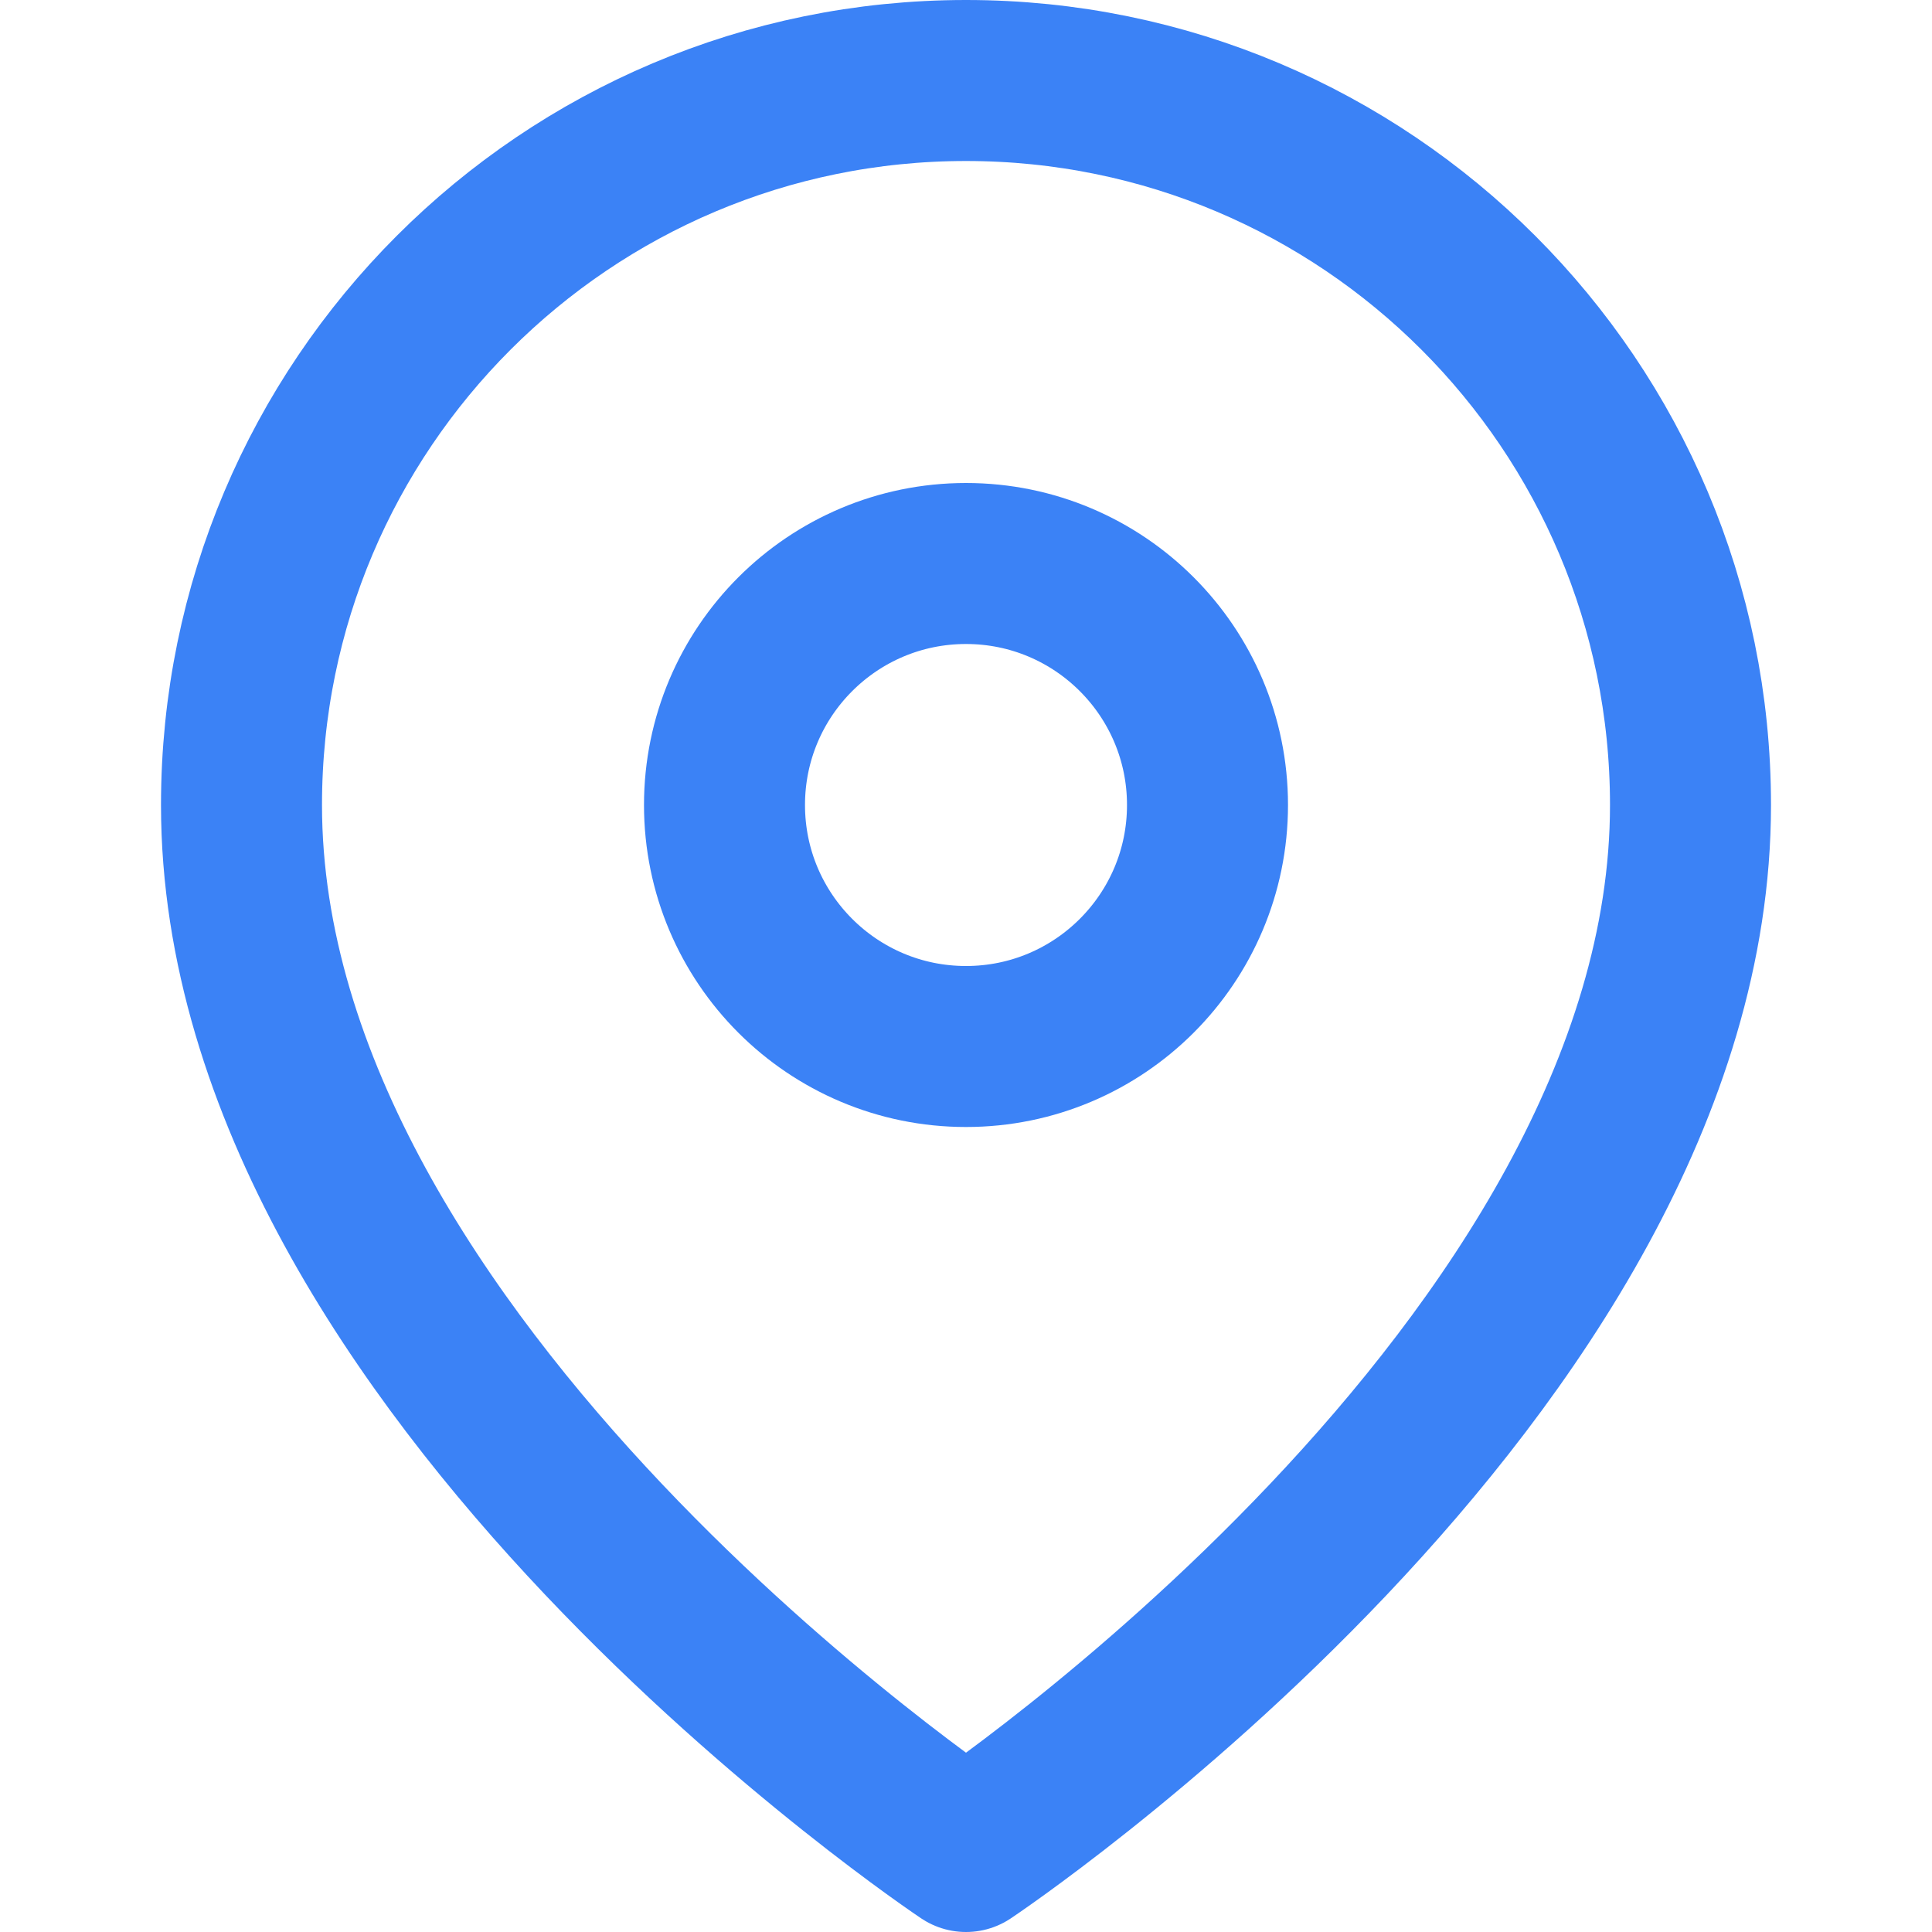
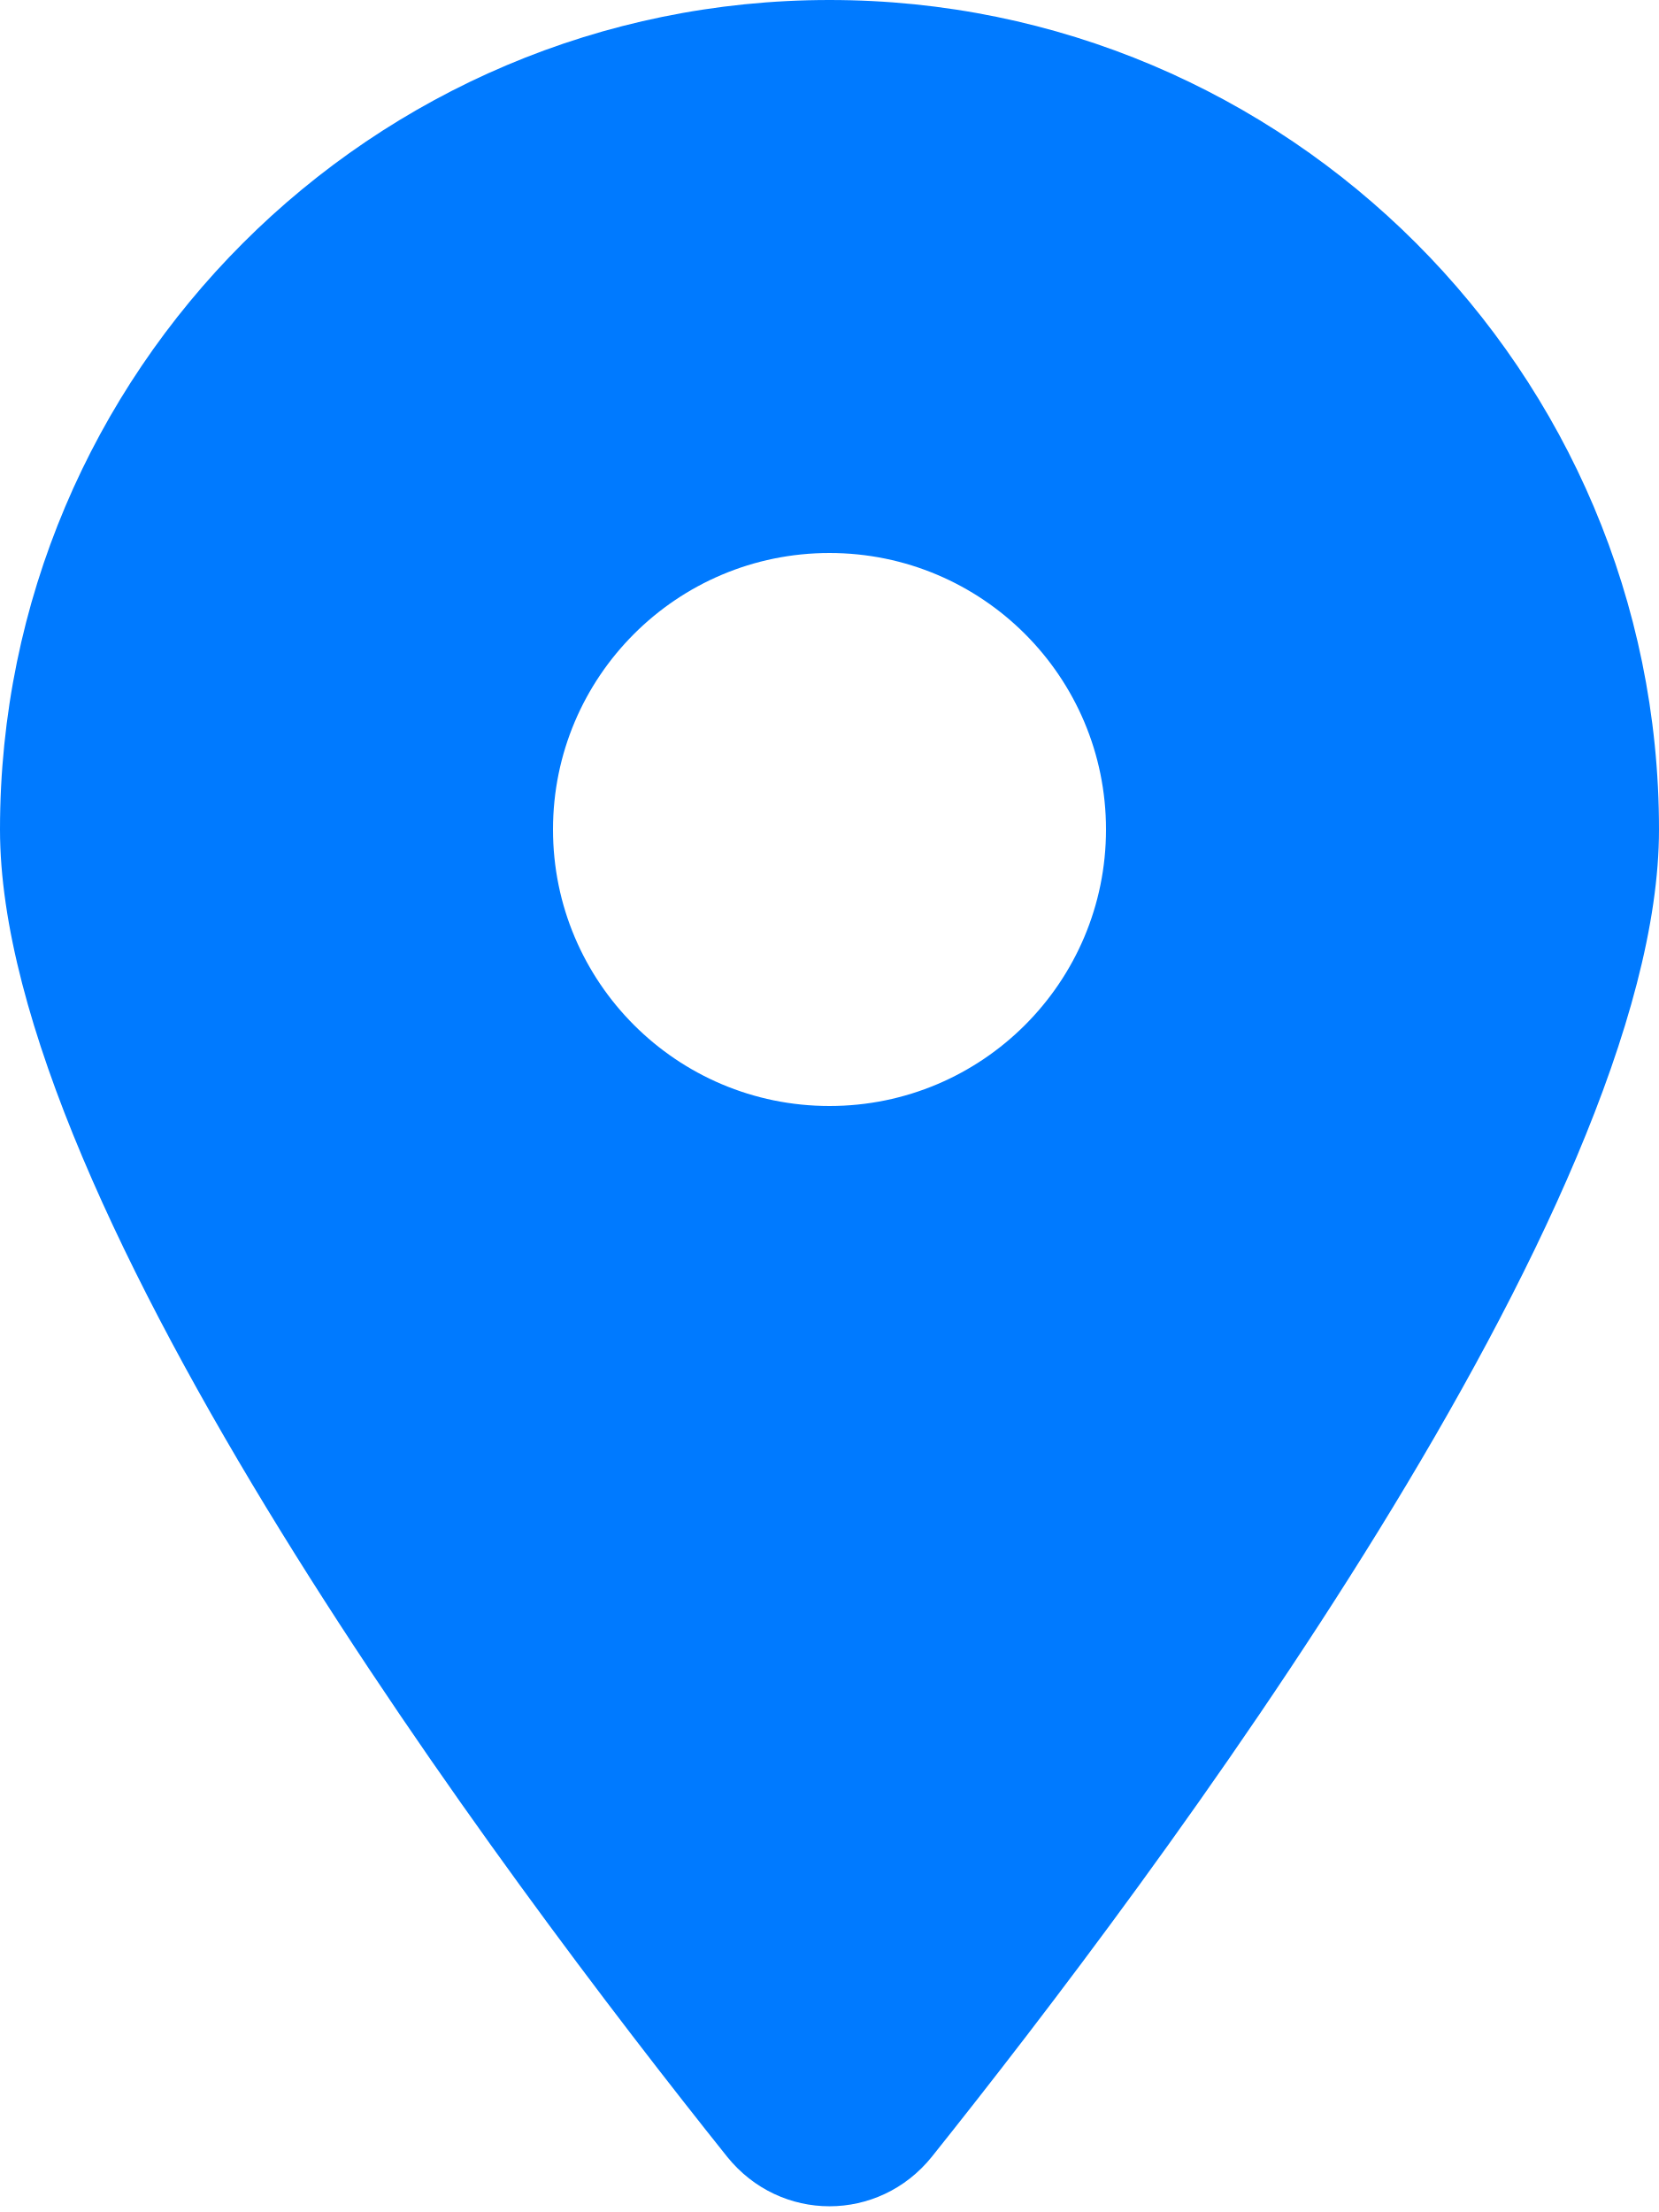
- <svg xmlns="http://www.w3.org/2000/svg" viewBox="0 0 24 24" width="20" height="20" fill="none" stroke="#3b82f6" stroke-linecap="round" stroke-linejoin="round" stroke-width="2">
-   <path d="M21 10c0 7-9 13-9 13s-9-6-9-13a9 9 0 0 1 18 0z" />
-   <circle cx="12" cy="10" r="3" />
+ <svg xmlns="http://www.w3.org/2000/svg" style="fill:#007AFF;" height="20" width="15" viewBox="0 0 384 512">
+   <path d="M215.7 499.2C267 435 384 279.4 384 192C384 86 298 0 192 0S0 86 0 192c0 87.4 117 243 168.3 307.2c12.3 15.3 35.1 15.3 47.4 0zM192 128a64 64 0 1 1 0 128 64 64 0 1 1 0-128z" />
</svg>
